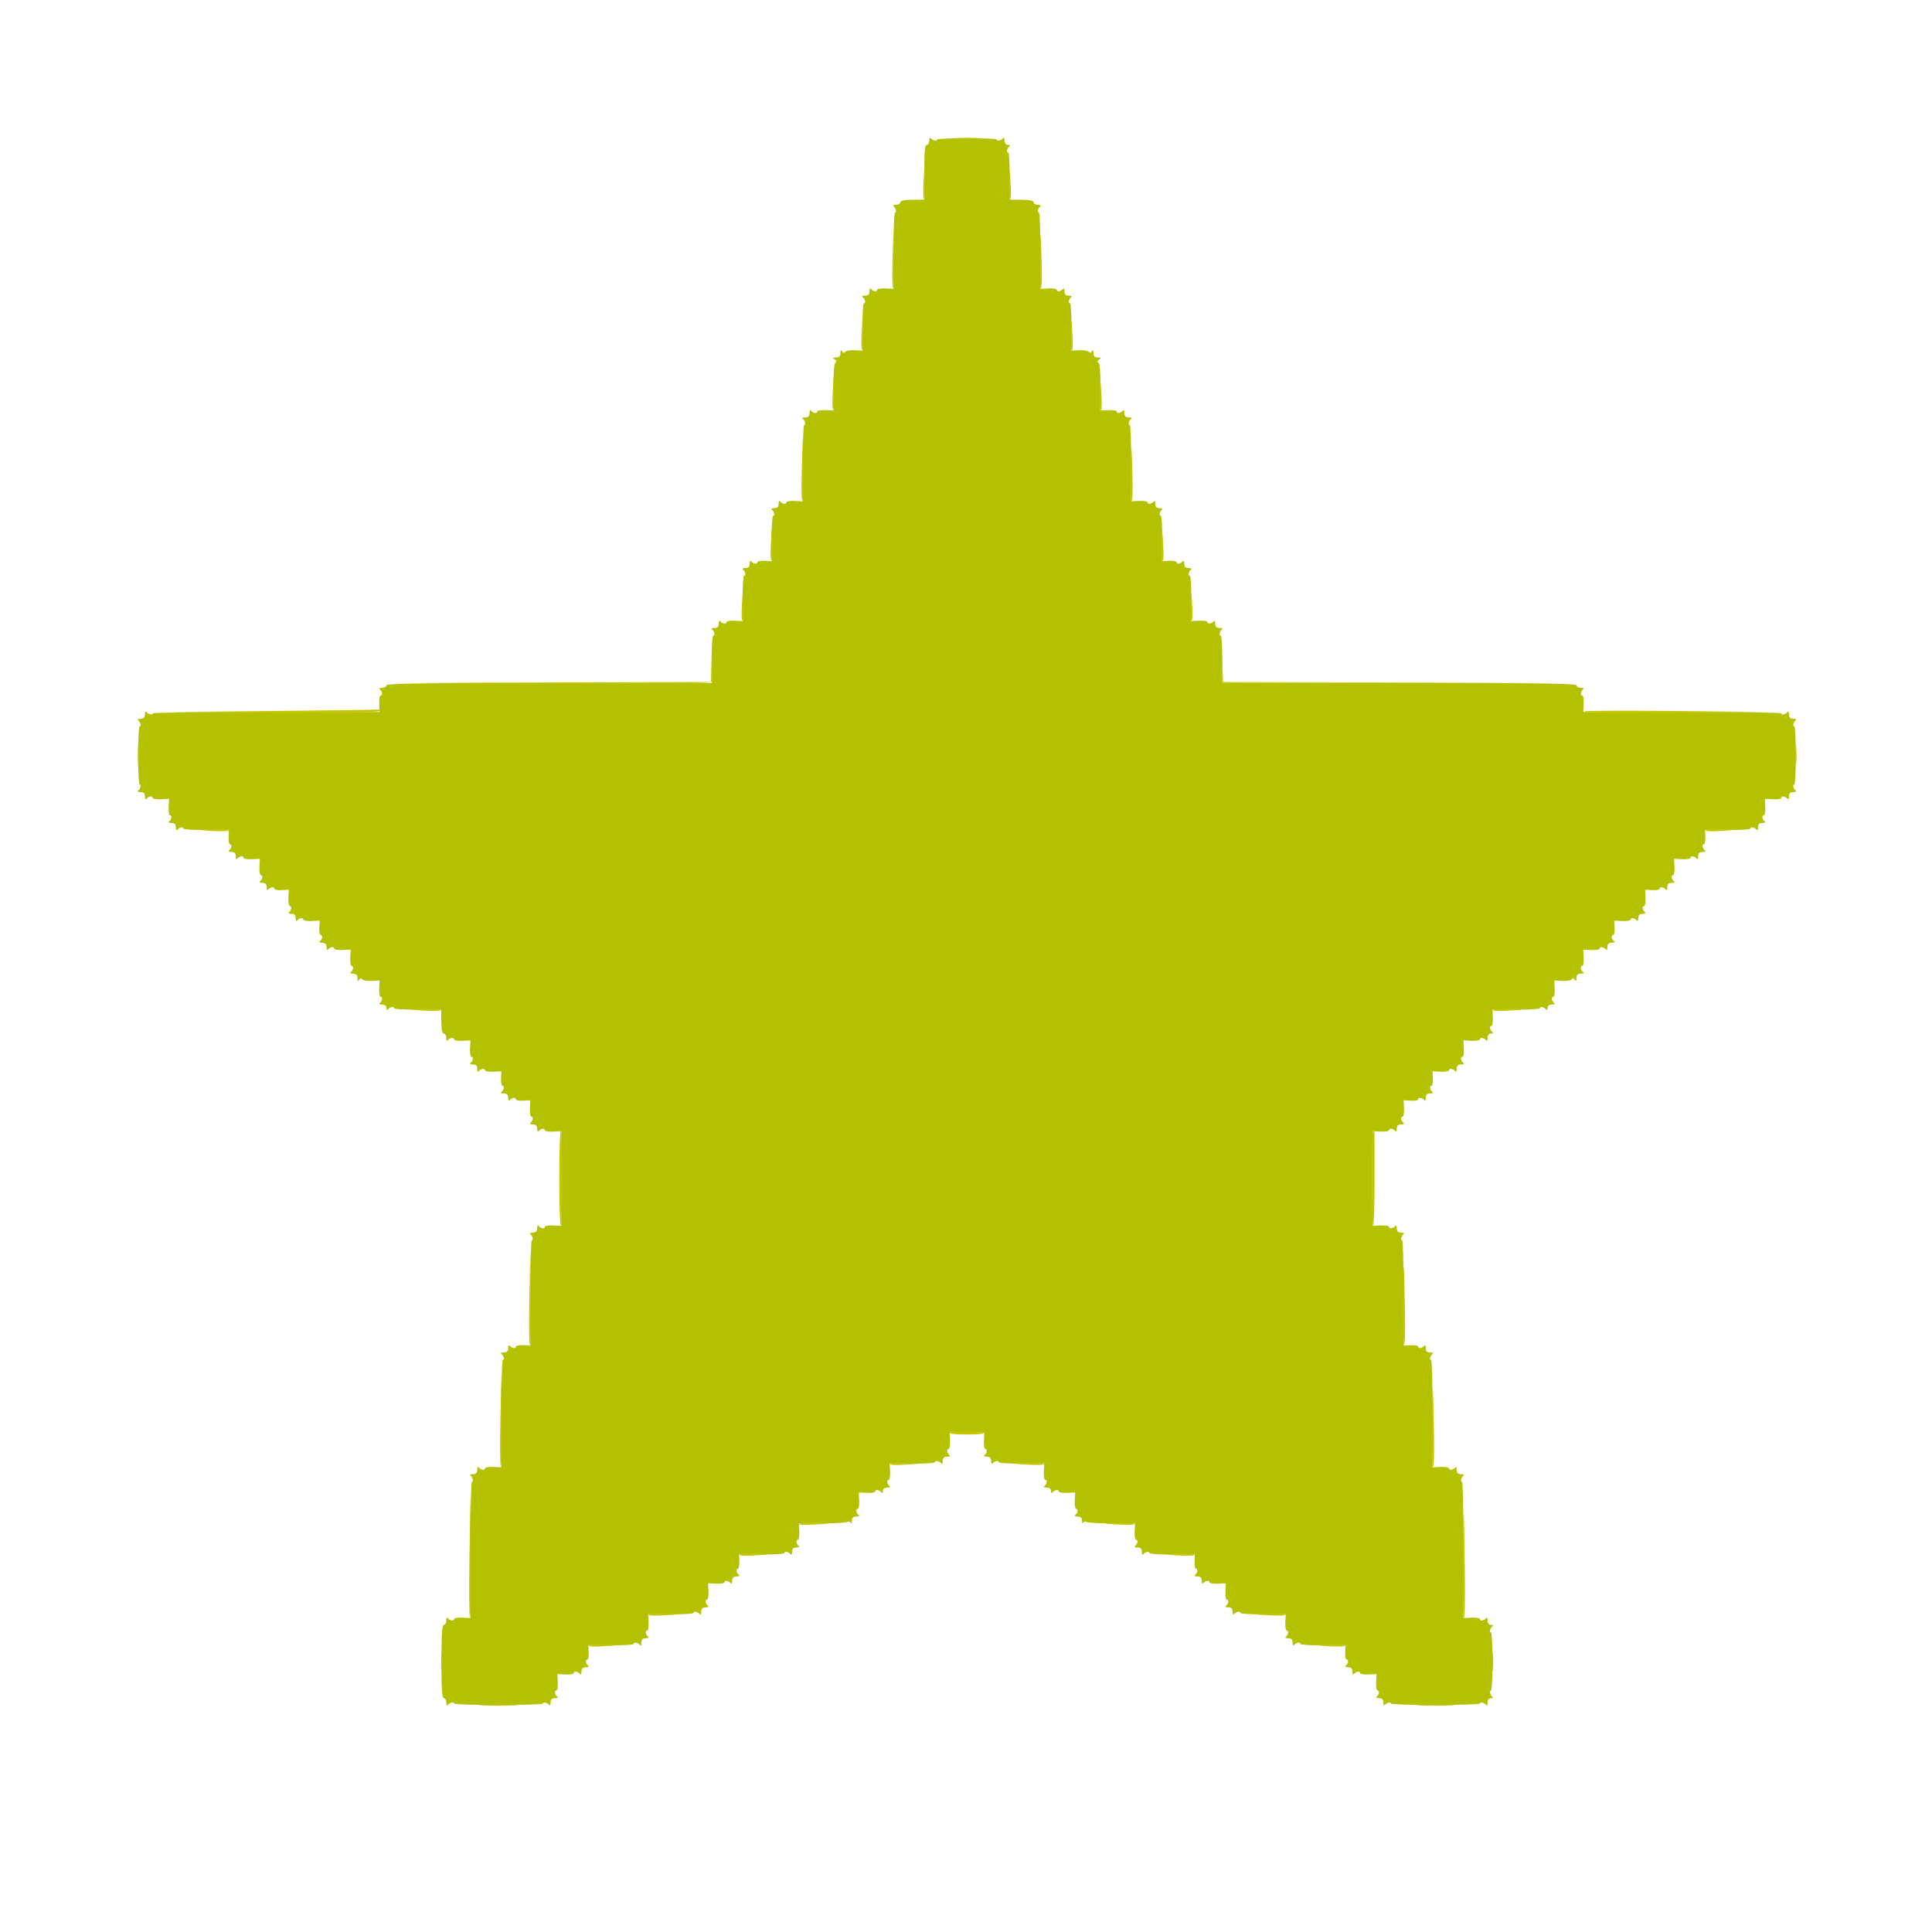
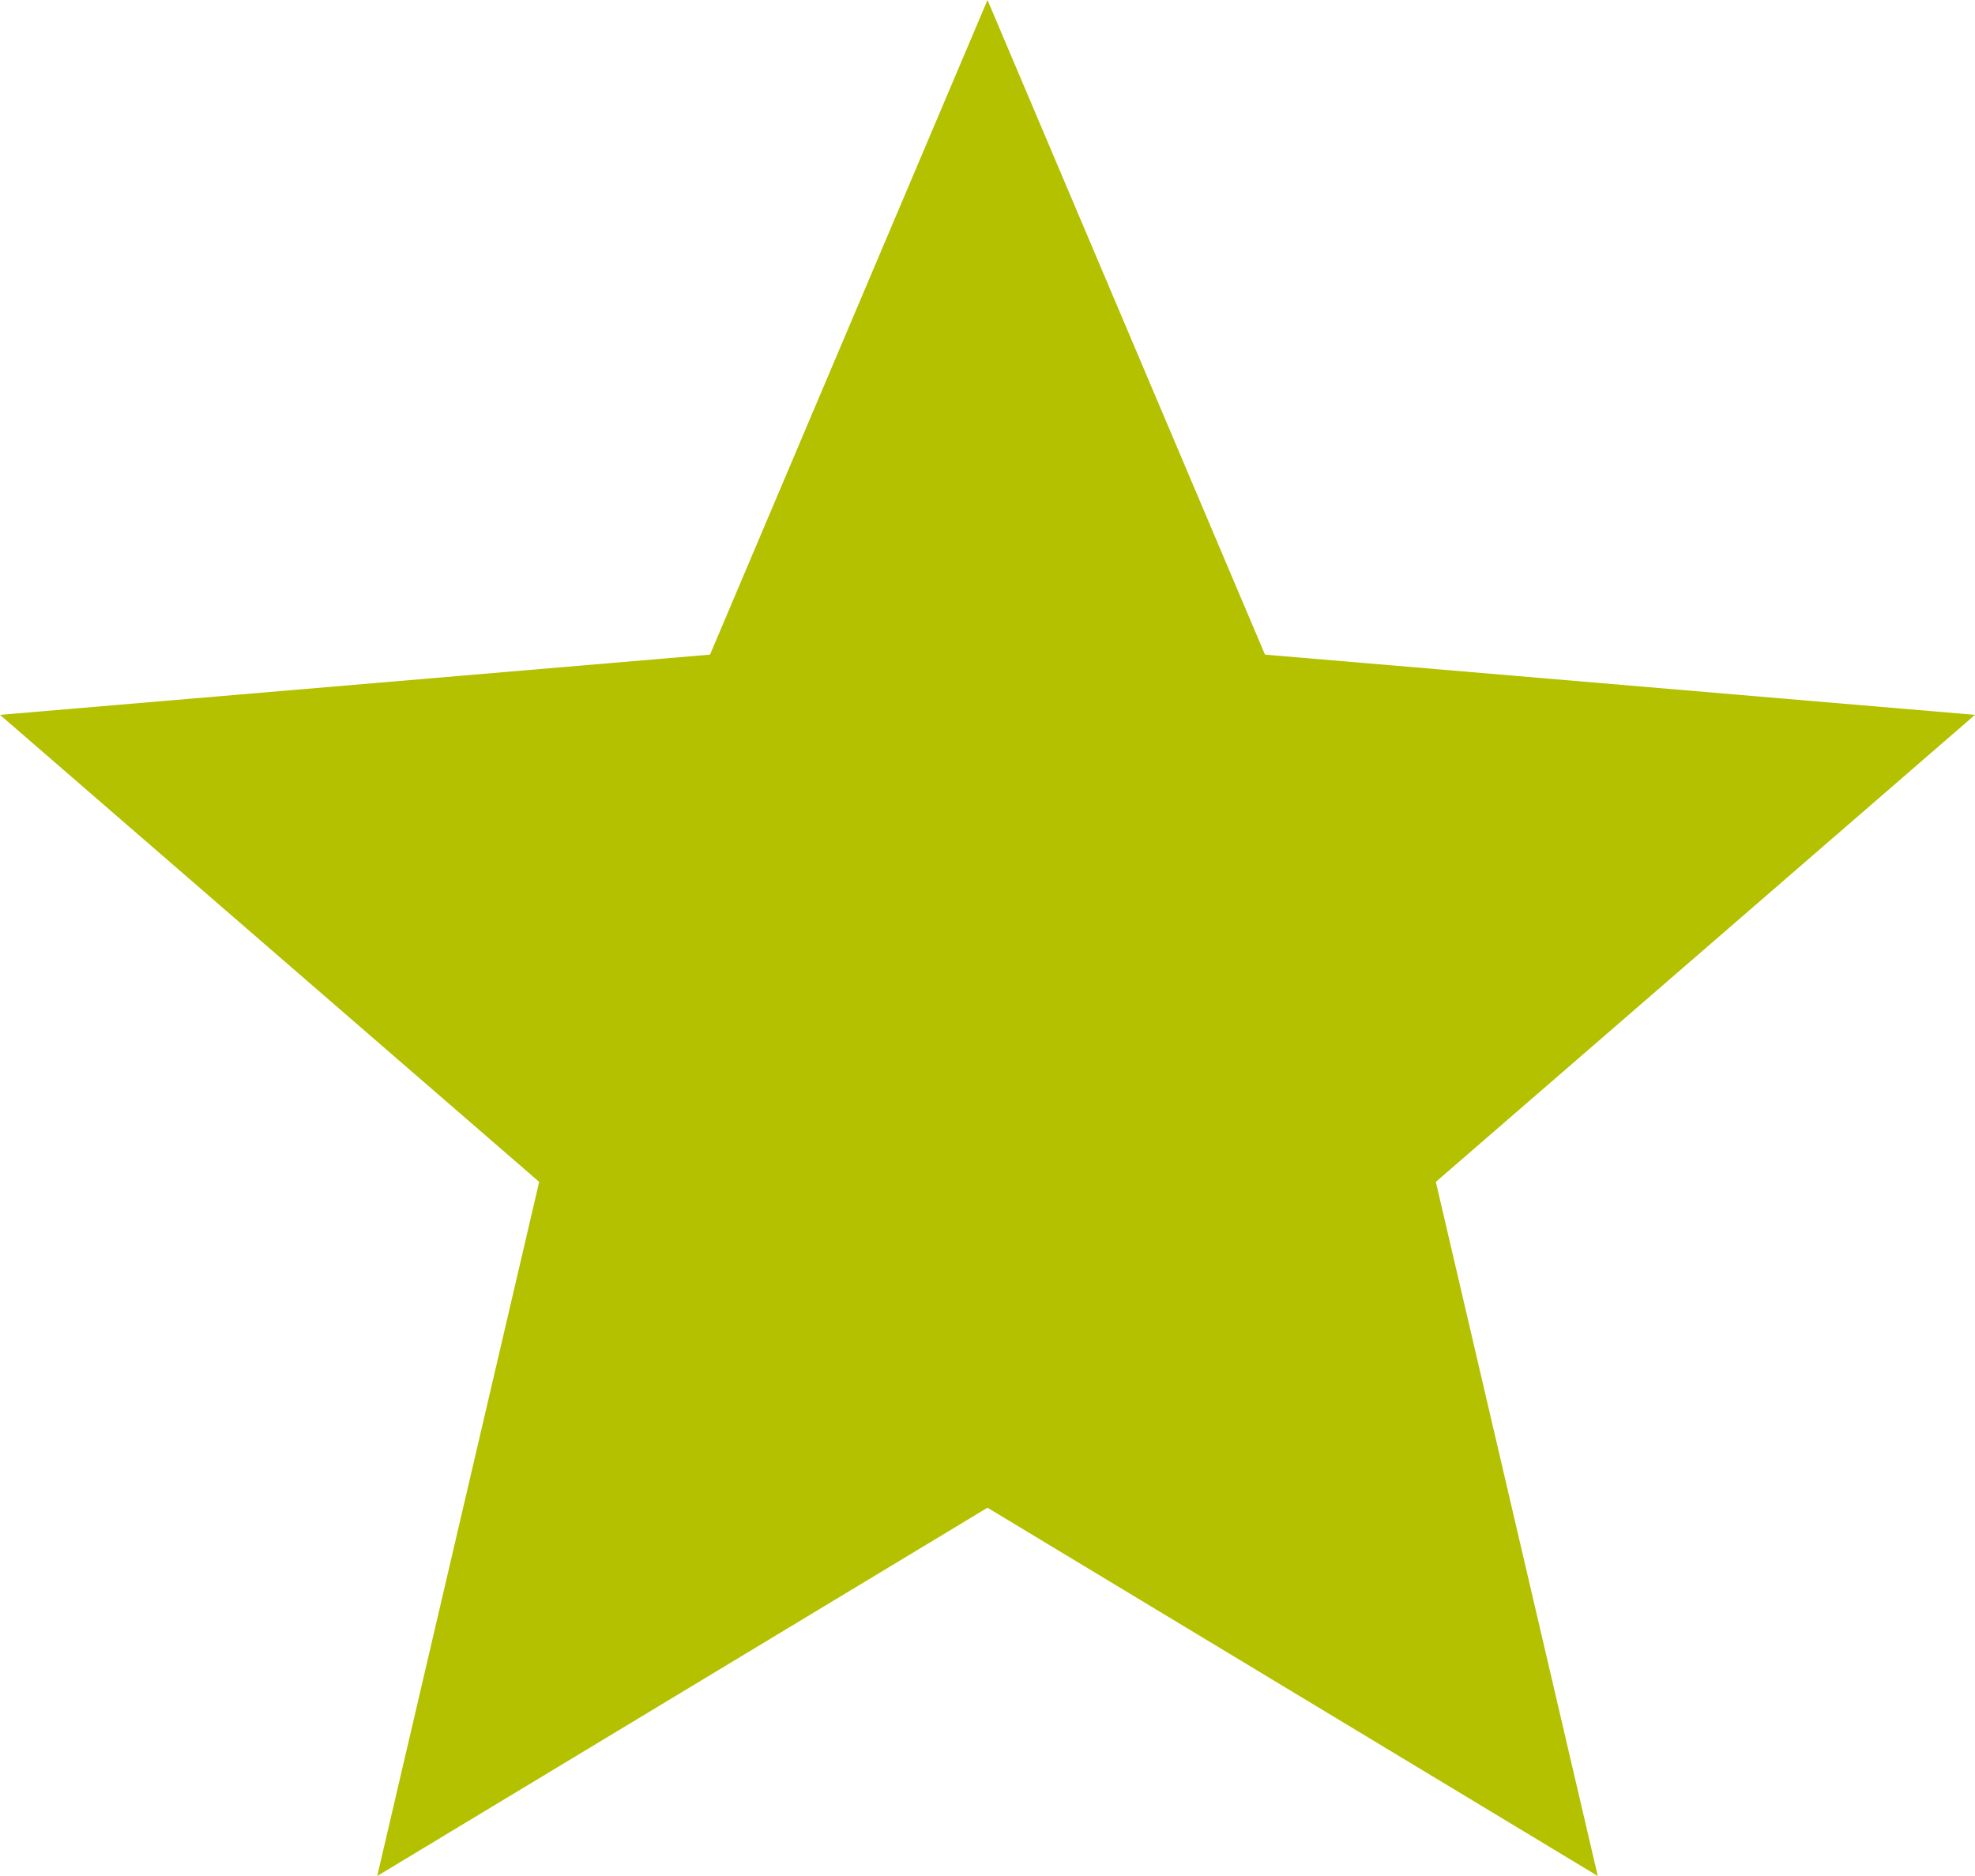
- <svg xmlns="http://www.w3.org/2000/svg" id="svg" version="1.1" width="400" height="400" style="display: block;">
-   <g id="svgg">
-     <path id="path0" d="M192.406 29.100 C 192.403 29.595,192.165 30.000,191.878 30.000 C 191.472 30.000,191.361 31.261,191.378 35.668 L 191.400 41.337 188.900 41.367 C 187.177 41.387,186.400 41.552,186.400 41.898 C 186.400 42.174,185.995 42.403,185.500 42.406 C 185.005 42.409,184.780 42.544,185.000 42.706 C 185.495 43.070,185.709 44.000,185.298 44.000 C 185.131 44.000,184.996 47.555,184.998 51.900 L 185.000 59.800 183.300 59.716 C 182.365 59.669,181.600 59.804,181.600 60.016 C 181.600 60.492,180.705 60.343,180.306 59.800 C 180.144 59.580,180.009 59.805,180.006 60.300 C 180.002 60.963,179.763 61.202,179.100 61.206 C 178.605 61.209,178.380 61.344,178.600 61.506 C 179.117 61.886,179.301 62.800,178.861 62.800 C 178.675 62.800,178.540 65.005,178.561 67.699 L 178.600 72.598 176.914 72.515 C 175.986 72.470,175.108 72.624,174.964 72.859 C 174.788 73.143,174.586 73.105,174.356 72.743 C 174.105 72.346,174.011 72.443,174.006 73.100 C 174.002 73.763,173.763 74.002,173.100 74.006 C 172.369 74.011,172.313 74.086,172.800 74.406 C 173.209 74.675,173.261 74.896,172.965 75.100 C 172.689 75.290,172.543 77.155,172.565 80.200 L 172.600 84.999 170.900 84.915 C 169.965 84.869,169.200 85.004,169.200 85.216 C 169.200 85.692,168.305 85.543,167.906 85.000 C 167.744 84.780,167.609 85.005,167.606 85.500 C 167.602 86.163,167.363 86.402,166.700 86.406 C 166.205 86.409,165.980 86.544,166.200 86.706 C 166.695 87.070,166.909 88.000,166.498 88.000 C 166.331 88.000,166.196 91.555,166.198 95.900 L 166.200 103.800 164.500 103.716 C 163.565 103.669,162.800 103.804,162.800 104.016 C 162.800 104.492,161.905 104.343,161.506 103.800 C 161.344 103.580,161.209 103.805,161.206 104.300 C 161.202 104.963,160.963 105.202,160.300 105.206 C 159.805 105.209,159.580 105.344,159.800 105.506 C 160.310 105.881,160.504 106.800,160.073 106.800 C 159.893 106.800,159.758 108.915,159.773 111.500 L 159.800 116.200 158.300 116.109 C 157.475 116.059,156.800 116.194,156.800 116.409 C 156.800 116.890,155.907 116.746,155.506 116.200 C 155.344 115.980,155.209 116.205,155.206 116.700 C 155.202 117.363,154.963 117.602,154.300 117.606 C 153.805 117.609,153.580 117.744,153.800 117.906 C 154.319 118.287,154.501 119.200,154.058 119.200 C 153.870 119.200,153.735 121.314,153.758 123.899 L 153.800 128.598 152.100 128.514 C 151.165 128.469,150.400 128.604,150.400 128.816 C 150.400 129.292,149.505 129.143,149.106 128.600 C 148.944 128.380,148.809 128.605,148.806 129.100 C 148.802 129.763,148.563 130.002,147.900 130.006 C 147.405 130.009,147.180 130.144,147.400 130.306 C 147.917 130.686,148.101 131.600,147.661 131.600 C 147.475 131.600,147.340 133.805,147.361 136.500 L 147.400 141.400 113.700 141.400 C 87.006 141.400,80.000 141.504,80.000 141.900 C 80.000 142.175,79.595 142.403,79.100 142.406 C 78.605 142.409,78.380 142.544,78.600 142.706 C 79.143 143.105,79.292 144.000,78.816 144.000 C 78.604 144.000,78.469 144.765,78.516 145.700 L 78.600 147.400 55.100 147.400 C 42.175 147.400,31.600 147.535,31.600 147.700 C 31.600 148.110,30.669 147.894,30.306 147.400 C 30.144 147.180,30.009 147.405,30.006 147.900 C 30.002 148.563,29.763 148.802,29.100 148.806 C 28.605 148.809,28.380 148.944,28.600 149.106 C 29.094 149.469,29.310 150.400,28.900 150.400 C 28.735 150.400,28.600 153.100,28.600 156.400 C 28.600 159.700,28.735 162.400,28.900 162.400 C 29.310 162.400,29.094 163.331,28.600 163.694 C 28.380 163.856,28.605 163.991,29.100 163.994 C 29.763 163.998,30.002 164.237,30.006 164.900 C 30.009 165.395,30.144 165.620,30.306 165.400 C 30.705 164.857,31.600 164.708,31.600 165.184 C 31.600 165.396,32.365 165.531,33.300 165.484 L 35.000 165.400 34.916 167.100 C 34.869 168.035,35.004 168.800,35.216 168.800 C 35.692 168.800,35.543 169.695,35.000 170.094 C 34.780 170.256,35.005 170.391,35.500 170.394 C 36.163 170.398,36.402 170.637,36.406 171.300 C 36.409 171.795,36.544 172.020,36.706 171.800 C 37.087 171.281,38.000 171.099,38.000 171.542 C 38.000 171.730,40.113 171.865,42.696 171.842 L 47.391 171.800 47.328 173.300 C 47.293 174.125,47.430 174.800,47.632 174.800 C 48.095 174.800,47.933 175.702,47.400 176.094 C 47.180 176.256,47.405 176.391,47.900 176.394 C 48.563 176.398,48.802 176.637,48.806 177.300 C 48.809 177.795,48.944 178.020,49.106 177.800 C 49.505 177.257,50.400 177.108,50.400 177.584 C 50.400 177.796,51.165 177.931,52.100 177.884 L 53.800 177.800 53.716 179.500 C 53.669 180.435,53.804 181.200,54.016 181.200 C 54.492 181.200,54.343 182.095,53.800 182.494 C 53.580 182.656,53.805 182.791,54.300 182.794 C 54.963 182.798,55.202 183.037,55.206 183.700 C 55.209 184.195,55.344 184.420,55.506 184.200 C 55.907 183.654,56.800 183.510,56.800 183.991 C 56.800 184.206,57.475 184.341,58.300 184.291 L 59.800 184.200 59.716 185.900 C 59.669 186.835,59.804 187.600,60.016 187.600 C 60.492 187.600,60.343 188.495,59.800 188.894 C 59.580 189.056,59.805 189.191,60.300 189.194 C 60.963 189.198,61.202 189.437,61.206 190.100 C 61.209 190.595,61.344 190.820,61.506 190.600 C 61.905 190.057,62.800 189.908,62.800 190.384 C 62.800 190.596,63.565 190.731,64.500 190.684 L 66.200 190.600 66.109 192.100 C 66.059 192.925,66.194 193.600,66.409 193.600 C 66.890 193.600,66.746 194.493,66.200 194.894 C 65.980 195.056,66.205 195.191,66.700 195.194 C 67.363 195.198,67.602 195.437,67.606 196.100 C 67.609 196.595,67.744 196.820,67.906 196.600 C 68.305 196.057,69.200 195.908,69.200 196.384 C 69.200 196.596,69.965 196.731,70.900 196.684 L 72.600 196.600 72.516 198.300 C 72.469 199.235,72.604 200.000,72.816 200.000 C 73.292 200.000,73.143 200.895,72.600 201.294 C 72.380 201.456,72.605 201.591,73.100 201.594 C 73.763 201.598,74.002 201.837,74.006 202.500 C 74.011 203.157,74.105 203.254,74.356 202.857 C 74.586 202.495,74.788 202.457,74.964 202.741 C 75.108 202.976,75.986 203.130,76.914 203.084 L 78.600 203.000 78.516 204.700 C 78.469 205.635,78.604 206.400,78.816 206.400 C 79.292 206.400,79.143 207.295,78.600 207.694 C 78.380 207.856,78.605 207.991,79.100 207.994 C 79.686 207.998,80.002 208.244,80.006 208.700 C 80.010 209.095,80.140 209.226,80.306 209.000 C 80.686 208.483,81.600 208.299,81.600 208.739 C 81.600 208.925,83.790 209.060,86.467 209.039 L 91.334 209.000 91.365 211.500 C 91.387 213.222,91.552 214.000,91.898 214.000 C 92.174 214.000,92.403 214.405,92.406 214.900 C 92.409 215.395,92.544 215.620,92.706 215.400 C 93.105 214.857,94.000 214.708,94.000 215.184 C 94.000 215.396,94.765 215.531,95.700 215.484 L 97.400 215.400 97.316 217.100 C 97.269 218.035,97.404 218.800,97.616 218.800 C 98.092 218.800,97.943 219.695,97.400 220.094 C 97.180 220.256,97.405 220.391,97.900 220.394 C 98.563 220.398,98.802 220.637,98.806 221.300 C 98.809 221.795,98.944 222.020,99.106 221.800 C 99.505 221.257,100.400 221.108,100.400 221.584 C 100.400 221.796,101.165 221.931,102.100 221.884 L 103.799 221.800 103.732 223.300 C 103.695 224.125,103.830 224.800,104.032 224.800 C 104.495 224.800,104.333 225.702,103.800 226.094 C 103.580 226.256,103.805 226.391,104.300 226.394 C 104.963 226.398,105.202 226.637,105.206 227.300 C 105.209 227.795,105.344 228.020,105.506 227.800 C 105.907 227.254,106.800 227.110,106.800 227.591 C 106.800 227.806,107.475 227.941,108.300 227.891 L 109.800 227.800 109.716 229.500 C 109.669 230.435,109.804 231.200,110.016 231.200 C 110.492 231.200,110.343 232.095,109.800 232.494 C 109.580 232.656,109.805 232.791,110.300 232.794 C 110.963 232.798,111.202 233.037,111.206 233.700 C 111.209 234.195,111.344 234.420,111.506 234.200 C 111.905 233.657,112.800 233.508,112.800 233.984 C 112.800 234.196,113.565 234.331,114.500 234.284 L 116.200 234.200 116.200 244.000 L 116.200 253.800 114.500 253.716 C 113.565 253.669,112.800 253.804,112.800 254.016 C 112.800 254.492,111.905 254.343,111.506 253.800 C 111.344 253.580,111.209 253.805,111.206 254.300 C 111.202 254.963,110.963 255.202,110.300 255.206 C 109.805 255.209,109.580 255.344,109.800 255.506 C 110.294 255.869,110.510 256.800,110.100 256.800 C 109.935 256.800,109.800 261.705,109.800 267.700 L 109.800 278.600 108.300 278.509 C 107.475 278.459,106.800 278.594,106.800 278.809 C 106.800 279.290,105.907 279.146,105.506 278.600 C 105.344 278.380,105.209 278.605,105.206 279.100 C 105.202 279.763,104.963 280.002,104.300 280.006 C 103.805 280.009,103.580 280.144,103.800 280.306 C 104.294 280.669,104.510 281.600,104.100 281.600 C 103.935 281.600,103.800 286.595,103.800 292.700 L 103.800 303.800 102.100 303.716 C 101.165 303.669,100.400 303.804,100.400 304.016 C 100.400 304.492,99.505 304.343,99.106 303.800 C 98.944 303.580,98.809 303.805,98.806 304.300 C 98.802 304.963,98.563 305.202,97.900 305.206 C 97.405 305.209,97.180 305.344,97.400 305.506 C 97.894 305.869,98.110 306.800,97.700 306.800 C 97.535 306.800,97.400 313.145,97.400 320.900 L 97.400 335.000 95.700 334.916 C 94.765 334.869,94.000 335.004,94.000 335.216 C 94.000 335.692,93.105 335.543,92.706 335.000 C 92.544 334.780,92.409 335.005,92.406 335.500 C 92.403 335.995,92.175 336.400,91.900 336.400 C 91.518 336.400,91.400 338.187,91.400 344.000 C 91.400 349.813,91.518 351.600,91.900 351.600 C 92.175 351.600,92.403 352.005,92.406 352.500 C 92.409 352.995,92.544 353.220,92.706 353.000 C 93.069 352.506,94.000 352.290,94.000 352.700 C 94.000 352.865,98.140 353.000,103.200 353.000 C 108.260 353.000,112.400 352.865,112.400 352.700 C 112.400 352.290,113.331 352.506,113.694 353.000 C 113.856 353.220,113.991 352.995,113.994 352.500 C 113.998 351.837,114.237 351.598,114.900 351.594 C 115.395 351.591,115.620 351.456,115.400 351.294 C 114.857 350.895,114.708 350.000,115.184 350.000 C 115.396 350.000,115.531 349.235,115.484 348.300 L 115.400 346.600 117.100 346.684 C 118.035 346.731,118.800 346.596,118.800 346.384 C 118.800 345.908,119.695 346.057,120.094 346.600 C 120.256 346.820,120.391 346.595,120.394 346.100 C 120.398 345.437,120.637 345.198,121.300 345.194 C 121.795 345.191,122.020 345.056,121.800 344.894 C 121.254 344.493,121.110 343.600,121.591 343.600 C 121.806 343.600,121.941 342.925,121.891 342.100 L 121.800 340.600 126.500 340.642 C 129.085 340.665,131.200 340.530,131.200 340.342 C 131.200 339.899,132.113 340.081,132.494 340.600 C 132.656 340.820,132.791 340.595,132.794 340.100 C 132.798 339.437,133.037 339.198,133.700 339.194 C 134.195 339.191,134.420 339.056,134.200 338.894 C 133.657 338.495,133.508 337.600,133.984 337.600 C 134.196 337.600,134.331 336.835,134.285 335.900 L 134.201 334.200 138.901 334.227 C 141.485 334.242,143.600 334.107,143.600 333.927 C 143.600 333.496,144.519 333.690,144.894 334.200 C 145.056 334.420,145.191 334.195,145.194 333.700 C 145.198 333.037,145.437 332.798,146.100 332.794 C 146.595 332.791,146.820 332.656,146.600 332.494 C 146.057 332.095,145.908 331.200,146.384 331.200 C 146.596 331.200,146.731 330.435,146.684 329.500 L 146.600 327.800 148.300 327.884 C 149.235 327.931,150.000 327.796,150.000 327.584 C 150.000 327.108,150.895 327.257,151.294 327.800 C 151.456 328.020,151.591 327.795,151.594 327.300 C 151.598 326.637,151.837 326.398,152.500 326.394 C 152.995 326.391,153.220 326.256,153.000 326.094 C 152.467 325.702,152.305 324.800,152.768 324.800 C 152.970 324.800,153.107 324.125,153.072 323.300 L 153.009 321.800 157.704 321.842 C 160.287 321.865,162.400 321.730,162.400 321.542 C 162.400 321.099,163.313 321.281,163.694 321.800 C 163.856 322.020,163.991 321.795,163.994 321.300 C 163.998 320.637,164.237 320.398,164.900 320.394 C 165.395 320.391,165.620 320.256,165.400 320.094 C 164.857 319.695,164.708 318.800,165.184 318.800 C 165.396 318.800,165.531 318.035,165.485 317.100 L 165.400 315.400 170.200 315.400 C 172.840 315.400,175.210 315.264,175.466 315.098 C 175.722 314.931,176.023 315.021,176.134 315.298 C 176.246 315.574,176.351 315.395,176.368 314.900 C 176.391 314.245,176.645 313.998,177.300 313.994 C 177.795 313.991,178.020 313.856,177.800 313.694 C 177.257 313.295,177.108 312.400,177.584 312.400 C 177.796 312.400,177.931 311.635,177.884 310.700 L 177.800 309.000 179.500 309.084 C 180.435 309.131,181.200 308.996,181.200 308.784 C 181.200 308.308,182.095 308.457,182.494 309.000 C 182.660 309.226,182.790 309.095,182.794 308.700 C 182.798 308.244,183.114 307.998,183.700 307.994 C 184.195 307.991,184.420 307.856,184.200 307.694 C 183.657 307.295,183.508 306.400,183.984 306.400 C 184.196 306.400,184.331 305.635,184.285 304.700 L 184.201 303.000 188.901 303.027 C 191.485 303.042,193.600 302.907,193.600 302.727 C 193.600 302.296,194.519 302.490,194.894 303.000 C 195.056 303.220,195.191 302.995,195.194 302.500 C 195.198 301.837,195.437 301.598,196.100 301.594 C 196.595 301.591,196.820 301.456,196.600 301.294 C 196.057 300.895,195.908 300.000,196.384 300.000 C 196.596 300.000,196.731 299.235,196.684 298.300 L 196.600 296.600 200.200 296.600 L 203.800 296.600 203.716 298.300 C 203.669 299.235,203.804 300.000,204.016 300.000 C 204.492 300.000,204.343 300.895,203.800 301.294 C 203.580 301.456,203.805 301.591,204.300 301.594 C 204.963 301.598,205.202 301.837,205.206 302.500 C 205.209 302.995,205.344 303.220,205.506 303.000 C 205.881 302.490,206.800 302.296,206.800 302.727 C 206.800 302.907,208.915 303.042,211.499 303.027 L 216.199 303.000 216.115 304.700 C 216.069 305.635,216.204 306.400,216.416 306.400 C 216.892 306.400,216.743 307.295,216.200 307.694 C 215.980 307.856,216.205 307.991,216.700 307.994 C 217.286 307.998,217.602 308.244,217.606 308.700 C 217.610 309.095,217.740 309.226,217.906 309.000 C 218.305 308.457,219.200 308.308,219.200 308.784 C 219.200 308.996,219.965 309.131,220.900 309.084 L 222.600 309.000 222.516 310.700 C 222.469 311.635,222.604 312.400,222.816 312.400 C 223.292 312.400,223.143 313.295,222.600 313.694 C 222.380 313.856,222.605 313.991,223.100 313.994 C 223.755 313.998,224.009 314.245,224.032 314.900 C 224.049 315.395,224.154 315.574,224.266 315.298 C 224.377 315.021,224.678 314.931,224.934 315.098 C 225.190 315.264,227.560 315.400,230.200 315.400 L 235.000 315.400 234.915 317.100 C 234.869 318.035,235.004 318.800,235.216 318.800 C 235.692 318.800,235.543 319.695,235.000 320.094 C 234.780 320.256,235.005 320.391,235.500 320.394 C 236.163 320.398,236.402 320.637,236.406 321.300 C 236.409 321.795,236.544 322.020,236.706 321.800 C 237.087 321.281,238.000 321.099,238.000 321.542 C 238.000 321.730,240.113 321.865,242.696 321.842 L 247.391 321.800 247.328 323.300 C 247.293 324.125,247.430 324.800,247.632 324.800 C 248.095 324.800,247.933 325.702,247.400 326.094 C 247.180 326.256,247.405 326.391,247.900 326.394 C 248.563 326.398,248.802 326.637,248.806 327.300 C 248.809 327.795,248.944 328.020,249.106 327.800 C 249.505 327.257,250.400 327.108,250.400 327.584 C 250.400 327.796,251.165 327.931,252.100 327.884 L 253.800 327.800 253.716 329.500 C 253.669 330.435,253.804 331.200,254.016 331.200 C 254.492 331.200,254.343 332.095,253.800 332.494 C 253.580 332.656,253.805 332.791,254.300 332.794 C 254.963 332.798,255.202 333.037,255.206 333.700 C 255.209 334.195,255.344 334.420,255.506 334.200 C 255.881 333.690,256.800 333.496,256.800 333.927 C 256.800 334.107,258.915 334.242,261.499 334.227 L 266.199 334.200 266.115 335.900 C 266.069 336.835,266.204 337.600,266.416 337.600 C 266.892 337.600,266.743 338.495,266.200 338.894 C 265.980 339.056,266.205 339.191,266.700 339.194 C 267.363 339.198,267.602 339.437,267.606 340.100 C 267.609 340.595,267.744 340.820,267.906 340.600 C 268.287 340.081,269.200 339.899,269.200 340.342 C 269.200 340.530,271.315 340.665,273.900 340.642 L 278.600 340.600 278.509 342.100 C 278.459 342.925,278.594 343.600,278.809 343.600 C 279.290 343.600,279.146 344.493,278.600 344.894 C 278.380 345.056,278.605 345.191,279.100 345.194 C 279.763 345.198,280.002 345.437,280.006 346.100 C 280.009 346.595,280.144 346.820,280.306 346.600 C 280.705 346.057,281.600 345.908,281.600 346.384 C 281.600 346.596,282.365 346.731,283.300 346.684 L 285.000 346.600 284.916 348.300 C 284.869 349.235,285.004 350.000,285.216 350.000 C 285.692 350.000,285.543 350.895,285.000 351.294 C 284.780 351.456,285.005 351.591,285.500 351.594 C 286.163 351.598,286.402 351.837,286.406 352.500 C 286.409 352.995,286.544 353.220,286.706 353.000 C 287.069 352.506,288.000 352.290,288.000 352.700 C 288.000 352.865,292.140 353.000,297.200 353.000 C 302.260 353.000,306.400 352.865,306.400 352.700 C 306.400 352.290,307.331 352.506,307.694 353.000 C 307.856 353.220,307.991 352.995,307.994 352.500 C 307.998 351.914,308.244 351.598,308.700 351.594 C 309.095 351.590,309.226 351.460,309.000 351.294 C 308.506 350.931,308.290 350.000,308.700 350.000 C 308.865 350.000,309.000 347.300,309.000 344.000 C 309.000 340.700,308.865 338.000,308.700 338.000 C 308.290 338.000,308.506 337.069,309.000 336.706 C 309.226 336.540,309.095 336.410,308.700 336.406 C 308.244 336.402,307.998 336.086,307.994 335.500 C 307.991 335.005,307.856 334.780,307.694 335.000 C 307.295 335.543,306.400 335.692,306.400 335.216 C 306.400 335.004,305.635 334.869,304.700 334.916 L 303.000 335.000 303.000 320.900 C 303.000 313.145,302.865 306.800,302.700 306.800 C 302.290 306.800,302.506 305.869,303.000 305.506 C 303.220 305.344,302.995 305.209,302.500 305.206 C 301.837 305.202,301.598 304.963,301.594 304.300 C 301.591 303.805,301.456 303.580,301.294 303.800 C 300.895 304.343,300.000 304.492,300.000 304.016 C 300.000 303.804,299.235 303.669,298.300 303.716 L 296.600 303.800 296.600 292.700 C 296.600 286.595,296.465 281.600,296.300 281.600 C 295.890 281.600,296.106 280.669,296.600 280.306 C 296.820 280.144,296.595 280.009,296.100 280.006 C 295.437 280.002,295.198 279.763,295.194 279.100 C 295.191 278.605,295.056 278.380,294.894 278.600 C 294.493 279.146,293.600 279.290,293.600 278.809 C 293.600 278.594,292.925 278.459,292.100 278.509 L 290.600 278.600 290.600 267.700 C 290.600 261.705,290.465 256.800,290.300 256.800 C 289.890 256.800,290.106 255.869,290.600 255.506 C 290.820 255.344,290.595 255.209,290.100 255.206 C 289.437 255.202,289.198 254.963,289.194 254.300 C 289.191 253.805,289.056 253.580,288.894 253.800 C 288.495 254.343,287.600 254.492,287.600 254.016 C 287.600 253.804,286.835 253.669,285.900 253.716 L 284.200 253.800 284.200 244.000 L 284.200 234.200 285.900 234.284 C 286.835 234.331,287.600 234.196,287.600 233.984 C 287.600 233.508,288.495 233.657,288.894 234.200 C 289.056 234.420,289.191 234.195,289.194 233.700 C 289.198 233.037,289.437 232.798,290.100 232.794 C 290.595 232.791,290.820 232.656,290.600 232.494 C 290.057 232.095,289.908 231.200,290.384 231.200 C 290.596 231.200,290.731 230.435,290.684 229.500 L 290.600 227.800 292.100 227.891 C 292.925 227.941,293.600 227.806,293.600 227.591 C 293.600 227.110,294.493 227.254,294.894 227.800 C 295.056 228.020,295.191 227.795,295.194 227.300 C 295.198 226.637,295.437 226.398,296.100 226.394 C 296.595 226.391,296.820 226.256,296.600 226.094 C 296.067 225.702,295.905 224.800,296.368 224.800 C 296.570 224.800,296.705 224.125,296.668 223.300 L 296.601 221.800 298.300 221.884 C 299.235 221.931,300.000 221.796,300.000 221.584 C 300.000 221.108,300.895 221.257,301.294 221.800 C 301.456 222.020,301.591 221.795,301.594 221.300 C 301.598 220.637,301.837 220.398,302.500 220.394 C 302.995 220.391,303.220 220.256,303.000 220.094 C 302.457 219.695,302.308 218.800,302.784 218.800 C 302.996 218.800,303.131 218.035,303.084 217.100 L 303.000 215.400 304.700 215.484 C 305.635 215.531,306.400 215.396,306.400 215.184 C 306.400 214.708,307.295 214.857,307.694 215.400 C 307.856 215.620,307.991 215.395,307.994 214.900 C 307.998 214.314,308.244 213.998,308.700 213.994 C 309.095 213.990,309.226 213.860,309.000 213.694 C 308.457 213.295,308.308 212.400,308.784 212.400 C 308.996 212.400,309.131 211.635,309.085 210.700 L 309.002 209.000 313.901 209.039 C 316.595 209.060,318.800 208.925,318.800 208.739 C 318.800 208.299,319.714 208.483,320.094 209.000 C 320.260 209.226,320.390 209.095,320.394 208.700 C 320.398 208.244,320.714 207.998,321.300 207.994 C 321.795 207.991,322.020 207.856,321.800 207.694 C 321.257 207.295,321.108 206.400,321.584 206.400 C 321.796 206.400,321.931 205.635,321.884 204.700 L 321.800 203.000 323.486 203.084 C 324.414 203.130,325.292 202.976,325.436 202.741 C 325.612 202.457,325.814 202.495,326.044 202.857 C 326.295 203.254,326.389 203.157,326.394 202.500 C 326.398 201.837,326.637 201.598,327.300 201.594 C 327.795 201.591,328.020 201.456,327.800 201.294 C 327.257 200.895,327.108 200.000,327.584 200.000 C 327.796 200.000,327.931 199.235,327.884 198.300 L 327.800 196.600 329.500 196.684 C 330.435 196.731,331.200 196.596,331.200 196.384 C 331.200 195.908,332.095 196.057,332.494 196.600 C 332.656 196.820,332.791 196.595,332.794 196.100 C 332.798 195.437,333.037 195.198,333.700 195.194 C 334.195 195.191,334.420 195.056,334.200 194.894 C 333.654 194.493,333.510 193.600,333.991 193.600 C 334.206 193.600,334.341 192.925,334.291 192.100 L 334.200 190.600 335.900 190.684 C 336.835 190.731,337.600 190.596,337.600 190.384 C 337.600 189.908,338.495 190.057,338.894 190.600 C 339.056 190.820,339.191 190.595,339.194 190.100 C 339.198 189.437,339.437 189.198,340.100 189.194 C 340.595 189.191,340.820 189.056,340.600 188.894 C 340.057 188.495,339.908 187.600,340.384 187.600 C 340.596 187.600,340.731 186.835,340.684 185.900 L 340.600 184.200 342.100 184.291 C 342.925 184.341,343.600 184.206,343.600 183.991 C 343.600 183.510,344.493 183.654,344.894 184.200 C 345.056 184.420,345.191 184.195,345.194 183.700 C 345.198 183.037,345.437 182.798,346.100 182.794 C 346.595 182.791,346.820 182.656,346.600 182.494 C 346.057 182.095,345.908 181.200,346.384 181.200 C 346.596 181.200,346.731 180.435,346.684 179.500 L 346.600 177.800 348.300 177.884 C 349.235 177.931,350.000 177.796,350.000 177.584 C 350.000 177.108,350.895 177.257,351.294 177.800 C 351.456 178.020,351.591 177.795,351.594 177.300 C 351.598 176.637,351.837 176.398,352.500 176.394 C 352.995 176.391,353.220 176.256,353.000 176.094 C 352.467 175.702,352.305 174.800,352.768 174.800 C 352.970 174.800,353.107 174.125,353.072 173.300 L 353.009 171.800 357.704 171.842 C 360.287 171.865,362.400 171.730,362.400 171.542 C 362.400 171.099,363.313 171.281,363.694 171.800 C 363.856 172.020,363.991 171.795,363.994 171.300 C 363.998 170.637,364.237 170.398,364.900 170.394 C 365.395 170.391,365.620 170.256,365.400 170.094 C 364.857 169.695,364.708 168.800,365.184 168.800 C 365.396 168.800,365.531 168.035,365.484 167.100 L 365.400 165.400 367.100 165.484 C 368.035 165.531,368.800 165.396,368.800 165.184 C 368.800 164.708,369.695 164.857,370.094 165.400 C 370.256 165.620,370.391 165.395,370.394 164.900 C 370.398 164.237,370.637 163.998,371.300 163.994 C 371.795 163.991,372.020 163.856,371.800 163.694 C 371.306 163.331,371.090 162.400,371.500 162.400 C 371.665 162.400,371.800 159.700,371.800 156.400 C 371.800 153.100,371.665 150.400,371.500 150.400 C 371.090 150.400,371.306 149.469,371.800 149.106 C 372.020 148.944,371.795 148.809,371.300 148.806 C 370.637 148.802,370.398 148.563,370.394 147.900 C 370.391 147.405,370.256 147.180,370.094 147.400 C 369.731 147.894,368.800 148.110,368.800 147.700 C 368.800 147.535,359.575 147.400,348.300 147.400 L 327.800 147.400 327.884 145.700 C 327.931 144.765,327.796 144.000,327.584 144.000 C 327.108 144.000,327.257 143.105,327.800 142.706 C 328.020 142.544,327.795 142.409,327.300 142.406 C 326.805 142.403,326.400 142.175,326.400 141.900 C 326.400 141.504,318.794 141.400,289.700 141.400 L 253.000 141.400 253.039 136.500 C 253.060 133.805,252.925 131.600,252.739 131.600 C 252.299 131.600,252.483 130.686,253.000 130.306 C 253.220 130.144,252.995 130.009,252.500 130.006 C 251.837 130.002,251.598 129.763,251.594 129.100 C 251.591 128.605,251.456 128.380,251.294 128.600 C 250.895 129.143,250.000 129.292,250.000 128.816 C 250.000 128.604,249.235 128.469,248.300 128.514 L 246.600 128.598 246.642 123.899 C 246.665 121.314,246.530 119.200,246.342 119.200 C 245.899 119.200,246.081 118.287,246.600 117.906 C 246.820 117.744,246.595 117.609,246.100 117.606 C 245.437 117.602,245.198 117.363,245.194 116.700 C 245.191 116.205,245.056 115.980,244.894 116.200 C 244.493 116.746,243.600 116.890,243.600 116.409 C 243.600 116.194,242.925 116.059,242.100 116.109 L 240.600 116.200 240.627 111.500 C 240.642 108.915,240.507 106.800,240.327 106.800 C 239.896 106.800,240.090 105.881,240.600 105.506 C 240.820 105.344,240.595 105.209,240.100 105.206 C 239.437 105.202,239.198 104.963,239.194 104.300 C 239.191 103.805,239.056 103.580,238.894 103.800 C 238.495 104.343,237.600 104.492,237.600 104.016 C 237.600 103.804,236.835 103.669,235.900 103.716 L 234.200 103.800 234.202 95.900 C 234.204 91.555,234.069 88.000,233.902 88.000 C 233.491 88.000,233.705 87.070,234.200 86.706 C 234.420 86.544,234.195 86.409,233.700 86.406 C 233.037 86.402,232.798 86.163,232.794 85.500 C 232.791 85.005,232.656 84.780,232.494 85.000 C 232.095 85.543,231.200 85.692,231.200 85.216 C 231.200 85.004,230.435 84.869,229.500 84.915 L 227.800 84.999 227.835 80.200 C 227.857 77.155,227.711 75.290,227.435 75.100 C 227.139 74.896,227.191 74.675,227.600 74.406 C 228.087 74.086,228.031 74.011,227.300 74.006 C 226.637 74.002,226.398 73.763,226.394 73.100 C 226.389 72.443,226.295 72.346,226.044 72.743 C 225.814 73.105,225.612 73.143,225.436 72.859 C 225.292 72.624,224.414 72.470,223.486 72.515 L 221.800 72.598 221.839 67.699 C 221.860 65.005,221.725 62.800,221.539 62.800 C 221.099 62.800,221.283 61.886,221.800 61.506 C 222.020 61.344,221.795 61.209,221.300 61.206 C 220.637 61.202,220.398 60.963,220.394 60.300 C 220.391 59.805,220.256 59.580,220.094 59.800 C 219.695 60.343,218.800 60.492,218.800 60.016 C 218.800 59.804,218.035 59.669,217.100 59.716 L 215.400 59.800 215.402 51.900 C 215.404 47.555,215.269 44.000,215.102 44.000 C 214.691 44.000,214.905 43.070,215.400 42.706 C 215.620 42.544,215.395 42.409,214.900 42.406 C 214.405 42.403,214.000 42.174,214.000 41.898 C 214.000 41.552,213.222 41.387,211.500 41.365 L 209.000 41.334 209.039 36.467 C 209.060 33.790,208.925 31.600,208.739 31.600 C 208.299 31.600,208.483 30.686,209.000 30.306 C 209.226 30.140,209.095 30.010,208.700 30.006 C 208.244 30.002,207.998 29.686,207.994 29.100 C 207.991 28.605,207.856 28.380,207.694 28.600 C 207.331 29.094,206.400 29.310,206.400 28.900 C 206.400 28.735,203.610 28.600,200.200 28.600 C 196.790 28.600,194.000 28.735,194.000 28.900 C 194.000 29.310,193.069 29.094,192.706 28.600 C 192.544 28.380,192.409 28.605,192.406 29.100 " stroke="none" fill="#b3c100" fill-rule="evenodd" />
-     <path id="path1" d="M198.512 28.695 C 199.564 28.777,201.184 28.776,202.112 28.692 C 203.040 28.608,202.180 28.541,200.200 28.542 C 198.220 28.543,197.460 28.612,198.512 28.695 M191.197 37.882 C 191.089 39.907,191.143 41.420,191.317 41.245 C 191.492 41.069,191.580 39.412,191.514 37.563 L 191.394 34.200 191.197 37.882 M208.864 37.676 C 208.829 39.588,208.935 41.237,209.100 41.339 C 209.265 41.442,209.350 40.418,209.289 39.063 C 209.089 34.652,208.929 34.130,208.864 37.676 M184.799 53.281 C 184.689 56.956,184.740 59.822,184.911 59.651 C 185.081 59.479,185.171 56.473,185.109 52.969 L 184.998 46.600 184.799 53.281 M215.276 53.076 C 215.234 56.638,215.335 59.637,215.500 59.739 C 215.665 59.842,215.753 57.918,215.695 55.463 C 215.505 47.372,215.352 46.504,215.276 53.076 M178.397 69.082 C 178.289 71.107,178.343 72.620,178.517 72.445 C 178.692 72.269,178.780 70.612,178.714 68.763 L 178.594 65.400 178.397 69.082 M221.664 68.876 C 221.629 70.788,221.735 72.437,221.900 72.539 C 222.065 72.642,222.150 71.618,222.089 70.263 C 221.889 65.852,221.729 65.330,221.664 68.876 M172.397 81.482 C 172.289 83.507,172.343 85.020,172.517 84.845 C 172.692 84.669,172.780 83.012,172.714 81.163 L 172.594 77.800 172.397 81.482 M227.664 81.276 C 227.629 83.188,227.735 84.837,227.900 84.939 C 228.065 85.042,228.150 84.018,228.089 82.663 C 227.889 78.252,227.729 77.730,227.664 81.276 M165.999 97.281 C 165.889 100.956,165.940 103.822,166.111 103.651 C 166.281 103.479,166.371 100.473,166.309 96.969 L 166.198 90.600 165.999 97.281 M234.076 97.076 C 234.034 100.638,234.135 103.637,234.300 103.739 C 234.465 103.842,234.553 101.918,234.495 99.463 C 234.305 91.372,234.152 90.504,234.076 97.076 M159.597 112.682 C 159.489 114.707,159.543 116.220,159.717 116.045 C 159.892 115.869,159.980 114.212,159.914 112.363 L 159.794 109.000 159.597 112.682 M240.464 112.476 C 240.429 114.388,240.535 116.037,240.700 116.139 C 240.865 116.242,240.950 115.218,240.889 113.863 C 240.689 109.452,240.529 108.930,240.464 112.476 M153.597 125.282 C 153.488 127.197,153.543 128.620,153.718 128.444 C 153.893 128.268,153.981 126.701,153.915 124.962 L 153.793 121.800 153.597 125.282 M246.460 125.076 C 246.427 126.878,246.535 128.437,246.700 128.539 C 246.865 128.642,246.950 127.618,246.888 126.263 C 246.700 122.122,246.523 121.631,246.460 125.076 M147.280 137.698 L 147.200 141.195 115.700 141.300 L 84.200 141.405 115.713 141.502 C 141.731 141.583,147.261 141.507,147.431 141.065 C 147.544 140.770,147.574 139.105,147.498 137.365 L 147.361 134.200 147.280 137.698 M252.974 137.800 L 253.000 141.400 287.700 141.403 L 322.400 141.407 287.816 141.301 L 253.231 141.196 253.089 137.698 L 252.947 134.200 252.974 137.800 M56.400 147.200 L 34.200 147.410 56.276 147.505 C 70.666 147.567,78.439 147.461,78.600 147.200 C 78.736 146.980,78.792 146.843,78.724 146.895 C 78.656 146.947,68.610 147.084,56.400 147.200 M327.944 147.304 C 328.111 147.471,336.787 147.561,347.224 147.504 L 366.200 147.400 346.920 147.200 C 336.316 147.090,327.776 147.137,327.944 147.304 M28.540 156.400 C 28.540 158.270,28.609 159.035,28.693 158.100 C 28.777 157.165,28.777 155.635,28.693 154.700 C 28.609 153.765,28.540 154.530,28.540 156.400 M371.740 156.400 C 371.740 158.270,371.809 159.035,371.893 158.100 C 371.977 157.165,371.977 155.635,371.893 154.700 C 371.809 153.765,371.740 154.530,371.740 156.400 M41.600 171.848 C 43.916 172.145,47.512 172.177,47.339 171.900 C 47.237 171.735,45.678 171.627,43.876 171.660 C 42.074 171.693,41.050 171.778,41.600 171.848 M353.061 171.900 C 352.958 172.065,353.982 172.150,355.337 172.088 C 359.478 171.900,359.969 171.723,356.524 171.660 C 354.722 171.627,353.163 171.735,353.061 171.900 M85.400 209.053 C 88.265 209.350,91.511 209.376,91.339 209.100 C 91.237 208.935,89.588 208.829,87.676 208.864 C 85.764 208.899,84.740 208.984,85.400 209.053 M309.061 209.100 C 308.958 209.265,309.982 209.350,311.337 209.289 C 315.748 209.089,316.270 208.929,312.724 208.864 C 310.812 208.829,309.163 208.935,309.061 209.100 M115.800 244.000 C 115.800 249.458,115.935 253.840,116.100 253.738 C 116.265 253.636,116.400 249.254,116.400 244.000 C 116.400 238.746,116.265 234.364,116.100 234.262 C 115.935 234.160,115.800 238.542,115.800 244.000 M284.267 234.267 C 283.897 234.636,283.929 253.509,284.300 253.738 C 284.465 253.840,284.600 249.441,284.600 243.962 C 284.600 238.483,284.585 234.000,284.567 234.000 C 284.548 234.000,284.413 234.120,284.267 234.267 M109.599 268.881 C 109.490 274.315,109.538 278.623,109.707 278.453 C 109.876 278.284,109.966 273.838,109.907 268.573 L 109.799 259.000 109.599 268.881 M290.482 268.676 C 290.437 273.998,290.535 278.437,290.700 278.539 C 290.865 278.641,290.954 275.817,290.897 272.263 C 290.705 260.186,290.565 258.976,290.482 268.676 M103.599 294.081 C 103.490 299.515,103.538 303.823,103.707 303.653 C 103.876 303.484,103.966 299.038,103.907 293.773 L 103.799 284.200 103.599 294.081 M296.482 293.876 C 296.437 299.198,296.535 303.637,296.700 303.739 C 296.865 303.841,296.954 301.017,296.897 297.463 C 296.705 285.386,296.565 284.176,296.482 293.876 M196.662 296.700 C 196.560 296.865,198.152 297.000,200.200 297.000 C 202.248 297.000,203.840 296.865,203.738 296.700 C 203.636 296.535,202.044 296.400,200.200 296.400 C 198.356 296.400,196.764 296.535,196.662 296.700 M184.261 303.100 C 184.158 303.265,185.182 303.350,186.537 303.289 C 190.948 303.089,191.470 302.929,187.924 302.864 C 186.012 302.829,184.363 302.935,184.261 303.100 M210.200 303.053 C 213.065 303.350,216.311 303.376,216.139 303.100 C 216.037 302.935,214.388 302.829,212.476 302.864 C 210.564 302.899,209.540 302.984,210.200 303.053 M97.200 322.080 C 97.090 329.275,97.138 335.023,97.306 334.855 C 97.474 334.686,97.564 328.800,97.505 321.774 L 97.399 309.000 97.200 322.080 M302.886 321.876 C 302.839 328.958,302.935 334.836,303.100 334.939 C 303.265 335.041,303.354 331.317,303.298 326.662 C 303.104 310.584,302.972 309.047,302.886 321.876 M165.461 315.500 C 165.358 315.665,166.382 315.750,167.737 315.689 C 172.148 315.489,172.670 315.329,169.124 315.264 C 167.212 315.229,165.563 315.335,165.461 315.500 M229.000 315.453 C 231.865 315.750,235.111 315.776,234.939 315.500 C 234.837 315.335,233.188 315.229,231.276 315.264 C 229.364 315.299,228.340 315.384,229.000 315.453 M153.061 321.900 C 152.958 322.065,153.982 322.150,155.337 322.088 C 159.478 321.900,159.969 321.723,156.524 321.660 C 154.722 321.627,153.163 321.735,153.061 321.900 M241.600 321.848 C 243.916 322.145,247.512 322.177,247.339 321.900 C 247.237 321.735,245.678 321.627,243.876 321.660 C 242.074 321.693,241.050 321.778,241.600 321.848 M134.261 334.300 C 134.158 334.465,135.182 334.550,136.537 334.489 C 140.948 334.289,141.470 334.129,137.924 334.064 C 136.012 334.029,134.363 334.135,134.261 334.300 M260.200 334.253 C 263.065 334.550,266.311 334.576,266.139 334.300 C 266.037 334.135,264.388 334.029,262.476 334.064 C 260.564 334.099,259.540 334.184,260.200 334.253 M121.861 340.700 C 121.758 340.865,122.782 340.950,124.137 340.888 C 128.278 340.700,128.769 340.523,125.324 340.460 C 123.522 340.427,121.963 340.535,121.861 340.700 M272.800 340.648 C 275.116 340.945,278.712 340.977,278.539 340.700 C 278.437 340.535,276.878 340.427,275.076 340.460 C 273.274 340.493,272.250 340.578,272.800 340.648 M91.340 344.000 C 91.340 345.870,91.409 346.635,91.493 345.700 C 91.577 344.765,91.577 343.235,91.493 342.300 C 91.409 341.365,91.340 342.130,91.340 344.000 M308.940 344.000 C 308.940 345.870,309.009 346.635,309.093 345.700 C 309.177 344.765,309.177 343.235,309.093 342.300 C 309.009 341.365,308.940 342.130,308.940 344.000 M99.900 353.098 C 101.715 353.172,104.685 353.172,106.500 353.098 C 108.315 353.023,106.830 352.963,103.200 352.963 C 99.570 352.963,98.085 353.023,99.900 353.098 M293.900 353.098 C 295.715 353.172,298.685 353.172,300.500 353.098 C 302.315 353.023,300.830 352.963,297.200 352.963 C 293.570 352.963,292.085 353.023,293.900 353.098 " stroke="none" fill="#c6c600" fill-rule="evenodd" />
-     <path id="path2" d="" stroke="none" fill="#b1d800" fill-rule="evenodd" />
-     <path id="path3" d="" stroke="none" fill="#99ff00" fill-rule="evenodd" />
-     <path id="path4" d="" stroke="none" fill="#ffff00" fill-rule="evenodd" />
-   </g>
+ <svg xmlns="http://www.w3.org/2000/svg" height="60.8" viewBox="0 0 64 60.8" width="64" version="1.1" id="svg8" style="fill:#000000">
+   <defs id="defs12" />
+   <path d="m -2,39.8 h 24 v 24 H -2 Z" id="path2" style="fill:none" />
+   <path d="M 32,48.864 51.776,60.8 46.528,38.304 64,23.168 40.992,21.216 32,0 23.008,21.216 0,23.168 17.472,38.304 12.224,60.8 Z" id="path4" style="stroke-width:3.2;fill:#b3c100;fill-opacity:1" />
+   <path d="m -2,39.8 h 24 v 24 H -2 Z" id="path6" style="fill:none" />
</svg>
